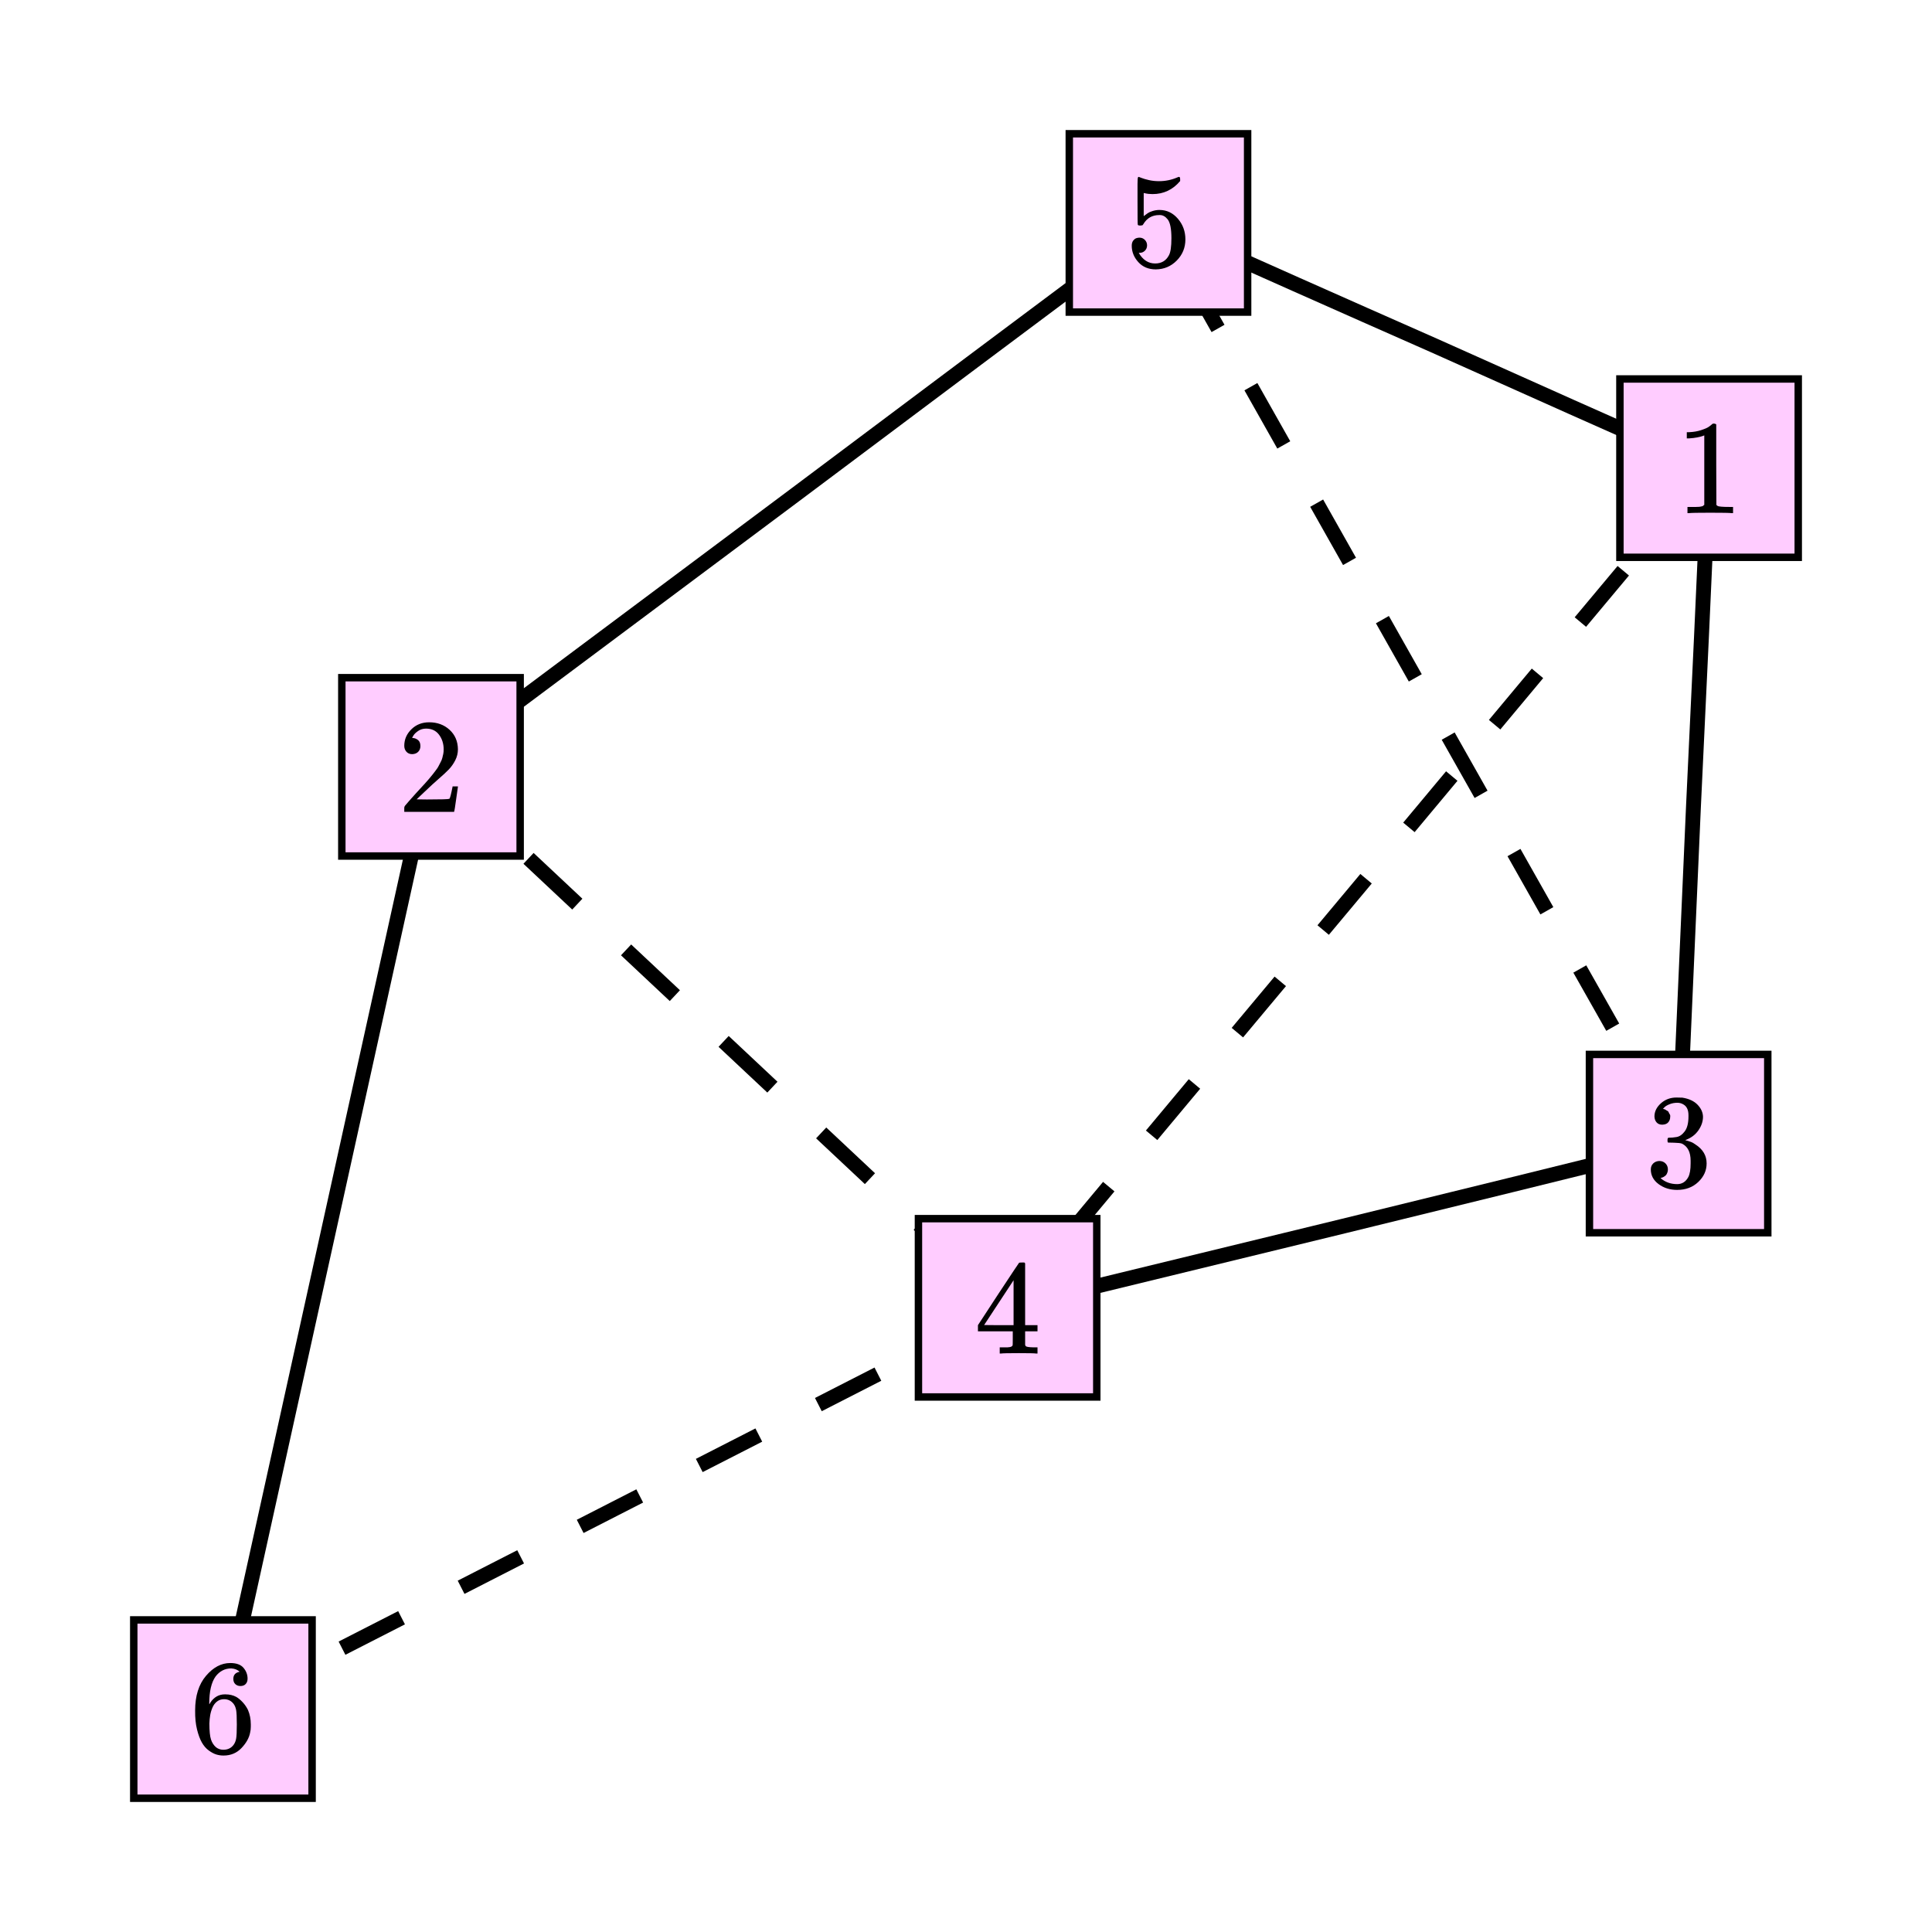
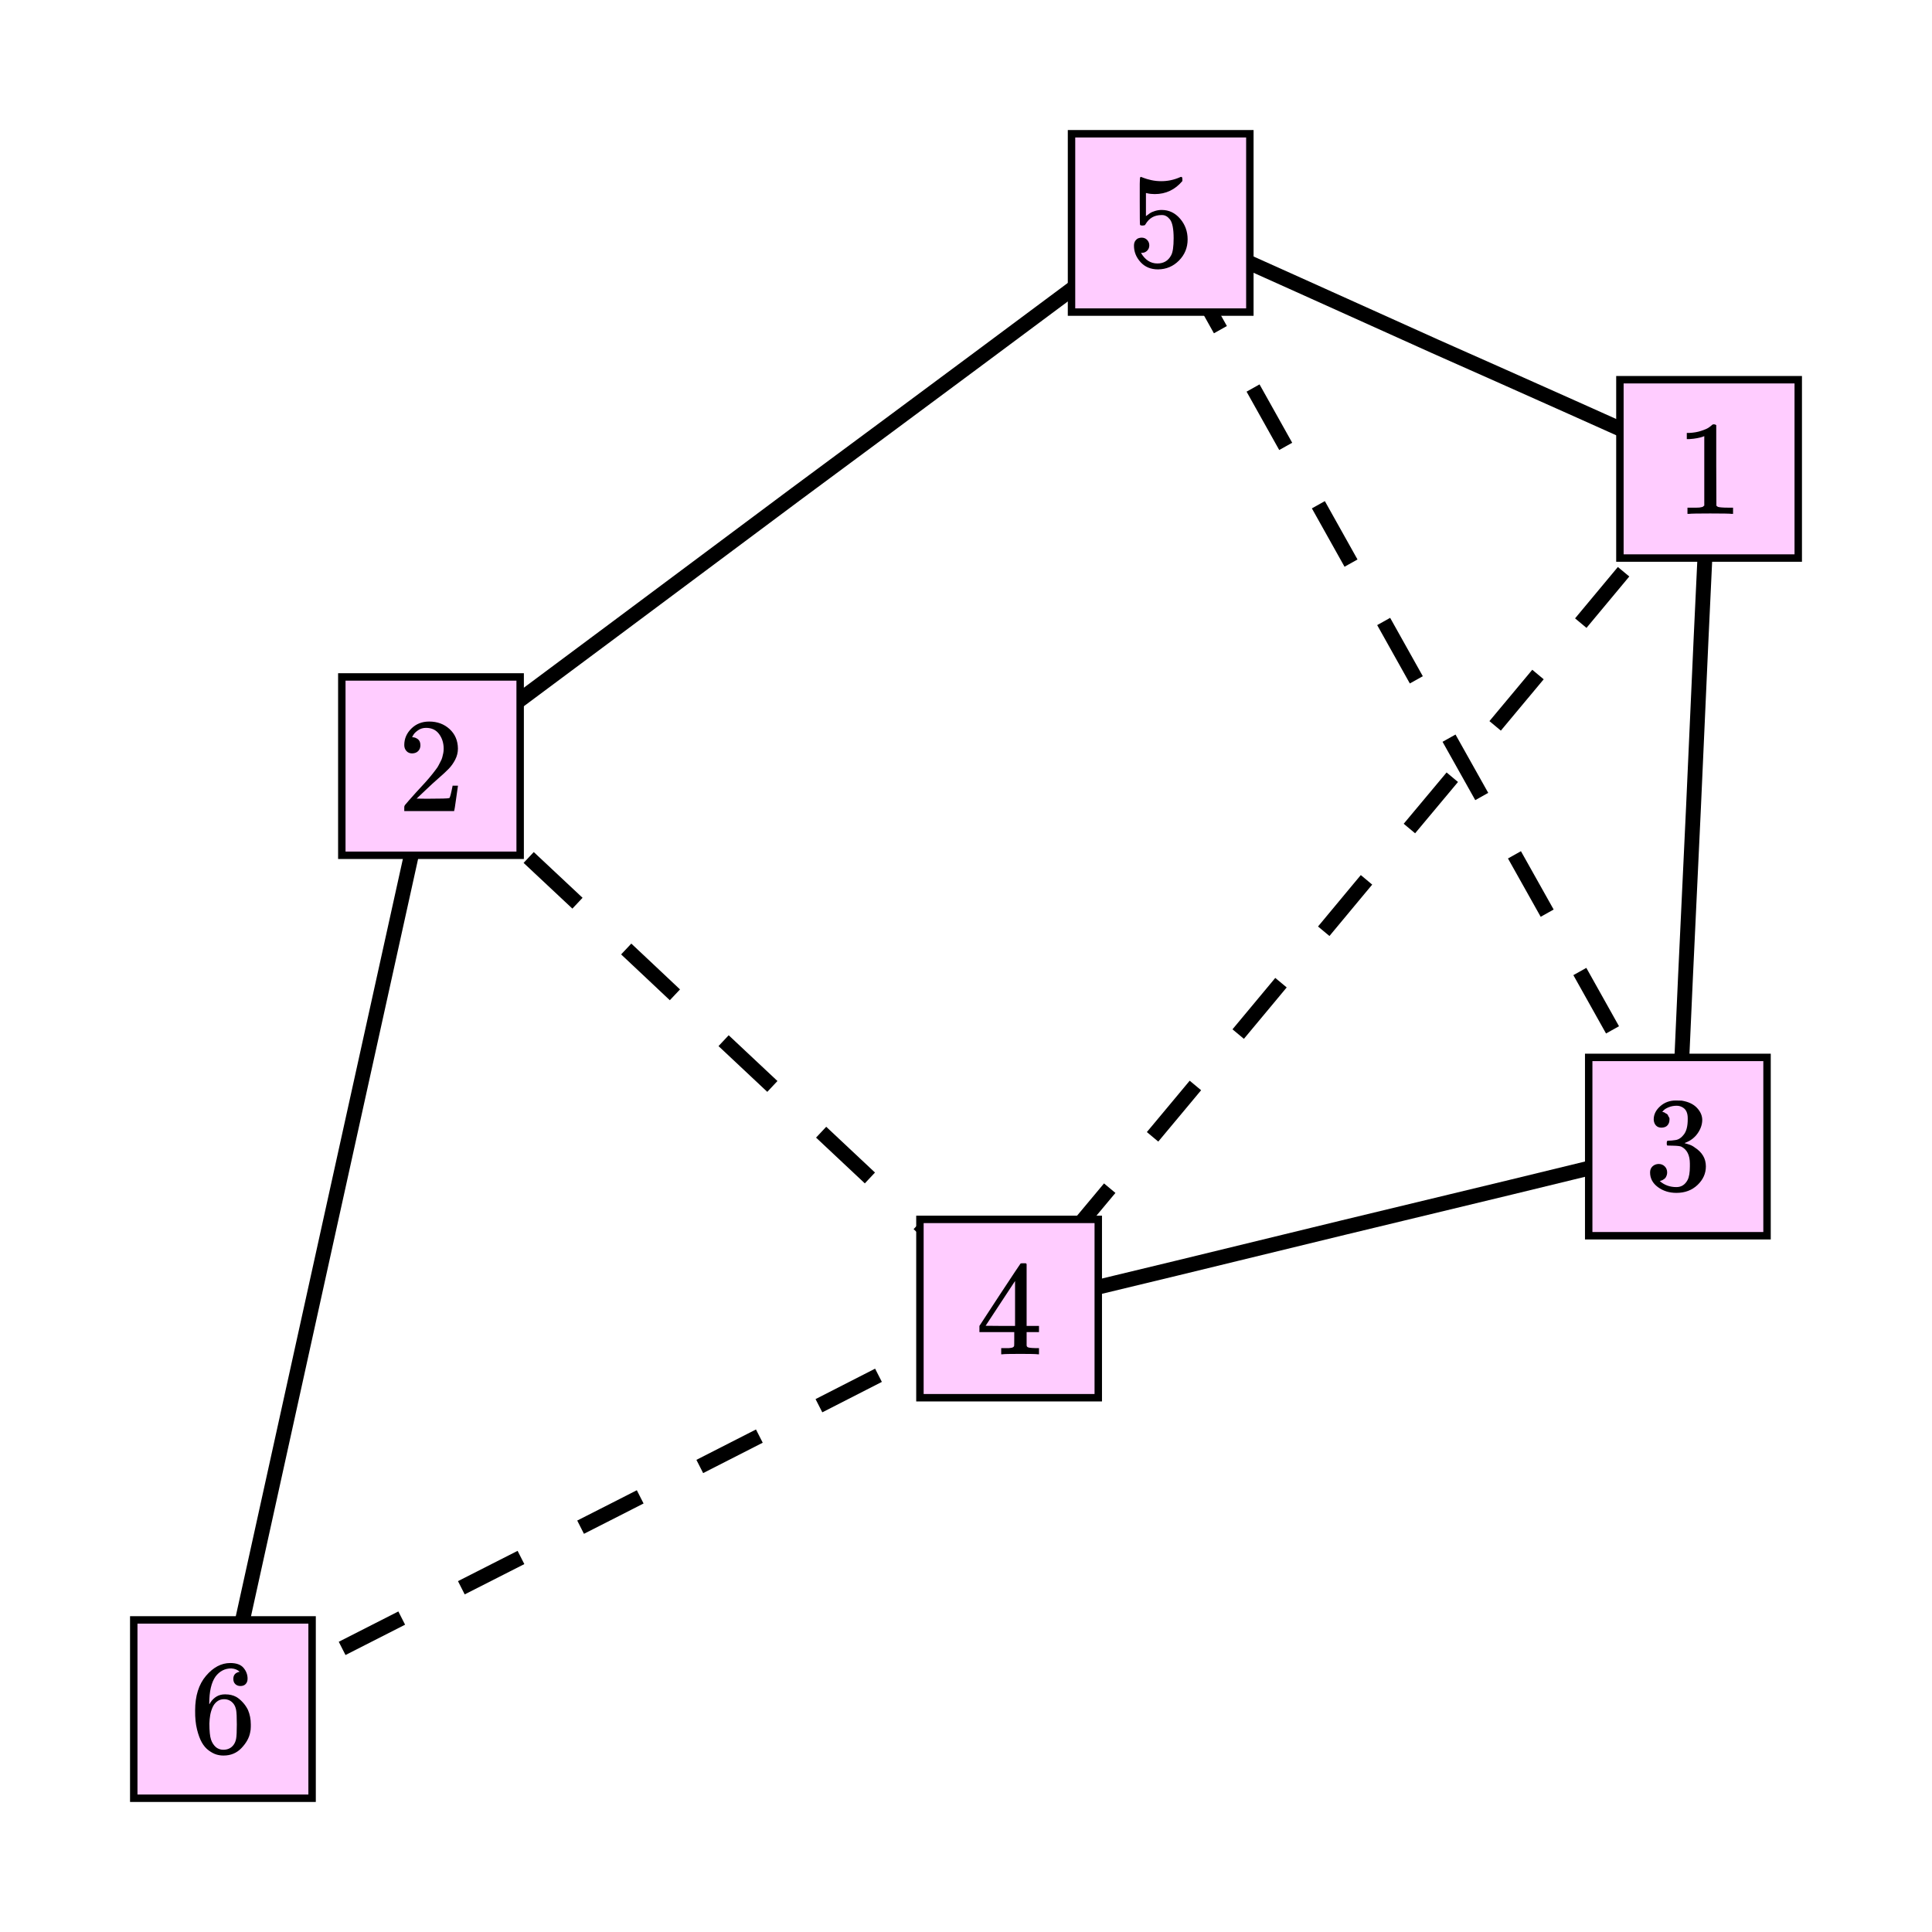
<svg xmlns="http://www.w3.org/2000/svg" xmlns:xlink="http://www.w3.org/1999/xlink" id="network-spanning-1-figure" width="260" height="260" viewBox="0 0 260 260">
  <defs>
    <clipPath id="network-spanning-1-__clipPath-0">
      <rect x="5.0" y="5.0" width="250.0" height="250.0" />
    </clipPath>
    <clipPath id="network-spanning-1-__clipPath-1">
      <rect x="5.0" y="5.0" width="250.0" height="250.0" />
    </clipPath>
    <clipPath id="network-spanning-1-__clipPath-2">
      <rect x="5.0" y="5.0" width="250.0" height="250.0" />
    </clipPath>
  </defs>
  <g id="network-spanning-1-__group-0">
-     <path id="network-spanning-1-edge-1-3" d="M 230.0 63.0 Q 229.0 85.7 227.9 108.5 Q 226.9 131.2 225.9 153.9" stroke="black" stroke-width="2" stroke-dasharray="none" fill="none" clip-path="url(#network-spanning-1-__clipPath-2)" />
-     <path id="network-spanning-1-edge-1-4" d="M 230.0 63.0 Q 206.4 91.2 182.8 119.5 Q 159.2 147.7 135.6 176.0" stroke="black" stroke-width="2" stroke-dasharray="9 9" fill="none" clip-path="url(#network-spanning-1-__clipPath-2)" />
-     <path id="network-spanning-1-edge-1-5" d="M 230.0 63.0 Q 211.5 54.8 193.0 46.5 Q 174.4 38.3 155.9 30.0" stroke="black" stroke-width="2" stroke-dasharray="none" fill="none" clip-path="url(#network-spanning-1-__clipPath-2)" />
-     <path id="network-spanning-1-edge-2-4" d="M 58.0 103.2 Q 77.4 121.4 96.8 139.6 Q 116.2 157.8 135.6 176.0" stroke="black" stroke-width="2" stroke-dasharray="9 9" fill="none" clip-path="url(#network-spanning-1-__clipPath-2)" />
-     <path id="network-spanning-1-edge-2-5" d="M 58.0 103.2 Q 82.5 84.9 107.0 66.6 Q 131.4 48.3 155.9 30.0" stroke="black" stroke-width="2" stroke-dasharray="none" fill="none" clip-path="url(#network-spanning-1-__clipPath-2)" />
-     <path id="network-spanning-1-edge-3-4" d="M 225.9 153.9 Q 203.3 159.5 180.8 165.0 Q 158.2 170.5 135.6 176.0" stroke="black" stroke-width="2" stroke-dasharray="none" fill="none" clip-path="url(#network-spanning-1-__clipPath-2)" />
-     <path id="network-spanning-1-edge-3-5" d="M 225.9 153.9 Q 208.4 123.0 190.9 92.0 Q 173.4 61.0 155.9 30.0" stroke="black" stroke-width="2" stroke-dasharray="9 9" fill="none" clip-path="url(#network-spanning-1-__clipPath-2)" />
-     <path id="network-spanning-1-edge-6-2" d="M 30.0 230.0 Q 37.0 198.3 44.0 166.6 Q 51.0 134.9 58.0 103.2" stroke="black" stroke-width="2" stroke-dasharray="none" fill="none" clip-path="url(#network-spanning-1-__clipPath-2)" />
-     <path id="network-spanning-1-edge-6-4" d="M 30.0 230.0 Q 56.4 216.5 82.8 203.0 Q 109.2 189.5 135.6 176.0" stroke="black" stroke-width="2" stroke-dasharray="9 9" fill="none" clip-path="url(#network-spanning-1-__clipPath-2)" />
+     <path id="network-spanning-1-edge-1-3" d="M 230.0 63.1 Q 228.9 85.9 227.9 108.7 Q 226.8 131.5 225.8 154.3" stroke="black" stroke-width="2" stroke-dasharray="none" fill="none" clip-path="url(#network-spanning-1-__clipPath-2)" />
+     <path id="network-spanning-1-edge-1-4" d="M 230.0 63.1 Q 206.5 91.4 182.9 119.6 Q 159.4 147.9 135.8 176.1" stroke="black" stroke-width="2" stroke-dasharray="9 9" fill="none" clip-path="url(#network-spanning-1-__clipPath-2)" />
+     <path id="network-spanning-1-edge-1-5" d="M 230.0 63.1 Q 211.6 54.8 193.1 46.6 Q 174.7 38.3 156.2 30.0" stroke="black" stroke-width="2" stroke-dasharray="none" fill="none" clip-path="url(#network-spanning-1-__clipPath-2)" />
+     <path id="network-spanning-1-edge-2-4" d="M 58.0 103.1 Q 77.5 121.3 96.9 139.6 Q 116.4 157.9 135.8 176.1" stroke="black" stroke-width="2" stroke-dasharray="9 9" fill="none" clip-path="url(#network-spanning-1-__clipPath-2)" />
+     <path id="network-spanning-1-edge-2-5" d="M 58.0 103.1 Q 82.6 84.8 107.1 66.5 Q 131.7 48.3 156.2 30.0" stroke="black" stroke-width="2" stroke-dasharray="none" fill="none" clip-path="url(#network-spanning-1-__clipPath-2)" />
+     <path id="network-spanning-1-edge-3-4" d="M 225.8 154.3 Q 203.3 159.8 180.8 165.2 Q 158.3 170.7 135.8 176.1" stroke="black" stroke-width="2" stroke-dasharray="none" fill="none" clip-path="url(#network-spanning-1-__clipPath-2)" />
+     <path id="network-spanning-1-edge-3-5" d="M 225.8 154.3 Q 208.4 123.2 191.0 92.2 Q 173.6 61.1 156.2 30.0" stroke="black" stroke-width="2" stroke-dasharray="9 9" fill="none" clip-path="url(#network-spanning-1-__clipPath-2)" />
+     <path id="network-spanning-1-edge-6-2" d="M 30.0 230.0 Q 37.0 198.3 44.0 166.5 Q 51.0 134.8 58.0 103.1" stroke="black" stroke-width="2" stroke-dasharray="none" fill="none" clip-path="url(#network-spanning-1-__clipPath-2)" />
+     <path id="network-spanning-1-edge-6-4" d="M 30.0 230.0 Q 56.5 216.5 82.9 203.1 Q 109.4 189.6 135.8 176.1" stroke="black" stroke-width="2" stroke-dasharray="9 9" fill="none" clip-path="url(#network-spanning-1-__clipPath-2)" />
  </g>
  <g id="network-spanning-1-__group-1">
-     <rect id="network-spanning-1-node-1" x="218.0" y="51.0" width="24.0" height="24.0" stroke="black" stroke-width="1" fill="#fcf" />
-     <g id="network-spanning-1-__label-0" transform="translate(230.0,63.0) translate(-4.5,-6.0)">
+     <rect id="network-spanning-1-node-1" x="218.0" y="51.1" width="24.0" height="24.0" stroke="black" stroke-width="1" fill="#fcf" />
+     <g id="network-spanning-1-__label-0" transform="translate(230.0,63.1) translate(-4.5,-6.0)">
      <g id="network-spanning-1-__g-0">
        <svg style="vertical-align: 0.000px" width="9.048px" height="12.056px" role="img" focusable="false" viewBox="0 -666 500 666" x="0.0" y="0.0">
          <defs>
            <path id="network-spanning-1-MJX-1-TEX-N-31" d="M213 578L200 573Q186 568 160 563T102 556H83V602H102Q149 604 189 617T245 641T273 663Q275 666 285 666Q294 666 302 660V361L303 61Q310 54 315 52T339 48T401 46H427V0H416Q395 3 257 3Q121 3 100 0H88V46H114Q136 46 152 46T177 47T193 50T201 52T207 57T213 61V578Z" />
          </defs>
          <g stroke="currentColor" fill="currentColor" stroke-width="0" transform="scale(1,-1)">
            <g data-mml-node="math">
              <g data-mml-node="mn" data-semantic-type="number" data-semantic-role="integer" data-semantic-font="normal" data-semantic-annotation="clearspeak:simple" data-semantic-id="0" data-semantic-speech="1">
                <use data-c="31" xlink:href="#network-spanning-1-MJX-1-TEX-N-31" />
              </g>
            </g>
          </g>
        </svg>
      </g>
    </g>
-     <rect id="network-spanning-1-node-2" x="46.0" y="91.2" width="24.0" height="24.0" stroke="black" stroke-width="1" fill="#fcf" />
-     <g id="network-spanning-1-__label-1" transform="translate(58.0,103.2) translate(-4.5,-6.0)">
+     <rect id="network-spanning-1-node-2" x="46.0" y="91.1" width="24.0" height="24.0" stroke="black" stroke-width="1" fill="#fcf" />
+     <g id="network-spanning-1-__label-1" transform="translate(58.0,103.1) translate(-4.5,-6.0)">
      <g id="network-spanning-1-__g-1">
        <svg style="vertical-align: 0.000px" width="9.048px" height="12.056px" role="img" focusable="false" viewBox="0 -666 500 666" x="0.0" y="0.0">
          <defs>
            <path id="network-spanning-1-MJX-2-TEX-N-32" d="M109 429Q82 429 66 447T50 491Q50 562 103 614T235 666Q326 666 387 610T449 465Q449 422 429 383T381 315T301 241Q265 210 201 149L142 93L218 92Q375 92 385 97Q392 99 409 186V189H449V186Q448 183 436 95T421 3V0H50V19V31Q50 38 56 46T86 81Q115 113 136 137Q145 147 170 174T204 211T233 244T261 278T284 308T305 340T320 369T333 401T340 431T343 464Q343 527 309 573T212 619Q179 619 154 602T119 569T109 550Q109 549 114 549Q132 549 151 535T170 489Q170 464 154 447T109 429Z" />
          </defs>
          <g stroke="currentColor" fill="currentColor" stroke-width="0" transform="scale(1,-1)">
            <g data-mml-node="math">
              <g data-mml-node="mn" data-semantic-type="number" data-semantic-role="integer" data-semantic-font="normal" data-semantic-annotation="clearspeak:simple" data-semantic-id="0" data-semantic-speech="2">
                <use data-c="32" xlink:href="#network-spanning-1-MJX-2-TEX-N-32" />
              </g>
            </g>
          </g>
        </svg>
      </g>
    </g>
-     <rect id="network-spanning-1-node-3" x="213.9" y="141.9" width="24.0" height="24.0" stroke="black" stroke-width="1" fill="#fcf" />
-     <g id="network-spanning-1-__label-2" transform="translate(225.9,153.9) translate(-4.5,-6.2)">
+     <rect id="network-spanning-1-node-3" x="213.8" y="142.3" width="24.0" height="24.0" stroke="black" stroke-width="1" fill="#fcf" />
+     <g id="network-spanning-1-__label-2" transform="translate(225.8,154.3) translate(-4.5,-6.2)">
      <g id="network-spanning-1-__g-2">
        <svg style="vertical-align: -0.400px" width="9.048px" height="12.432px" role="img" focusable="false" viewBox="0 -665 500 687" x="0.0" y="0.0">
          <defs>
            <path id="network-spanning-1-MJX-3-TEX-N-33" d="M127 463Q100 463 85 480T69 524Q69 579 117 622T233 665Q268 665 277 664Q351 652 390 611T430 522Q430 470 396 421T302 350L299 348Q299 347 308 345T337 336T375 315Q457 262 457 175Q457 96 395 37T238 -22Q158 -22 100 21T42 130Q42 158 60 175T105 193Q133 193 151 175T169 130Q169 119 166 110T159 94T148 82T136 74T126 70T118 67L114 66Q165 21 238 21Q293 21 321 74Q338 107 338 175V195Q338 290 274 322Q259 328 213 329L171 330L168 332Q166 335 166 348Q166 366 174 366Q202 366 232 371Q266 376 294 413T322 525V533Q322 590 287 612Q265 626 240 626Q208 626 181 615T143 592T132 580H135Q138 579 143 578T153 573T165 566T175 555T183 540T186 520Q186 498 172 481T127 463Z" />
          </defs>
          <g stroke="currentColor" fill="currentColor" stroke-width="0" transform="scale(1,-1)">
            <g data-mml-node="math">
              <g data-mml-node="mn" data-semantic-type="number" data-semantic-role="integer" data-semantic-font="normal" data-semantic-annotation="clearspeak:simple" data-semantic-id="0" data-semantic-speech="3">
                <use data-c="33" xlink:href="#network-spanning-1-MJX-3-TEX-N-33" />
              </g>
            </g>
          </g>
        </svg>
      </g>
    </g>
    <rect id="network-spanning-1-node-6" x="18.0" y="218.0" width="24.0" height="24.0" stroke="black" stroke-width="1" fill="#fcf" />
    <g id="network-spanning-1-__label-3" transform="translate(30.0,230.0) translate(-4.5,-6.2)">
      <g id="network-spanning-1-__g-3">
        <svg style="vertical-align: -0.400px" width="9.048px" height="12.456px" role="img" focusable="false" viewBox="0 -666 500 688" x="0.0" y="0.0">
          <defs>
            <path id="network-spanning-1-MJX-4-TEX-N-36" d="M42 313Q42 476 123 571T303 666Q372 666 402 630T432 550Q432 525 418 510T379 495Q356 495 341 509T326 548Q326 592 373 601Q351 623 311 626Q240 626 194 566Q147 500 147 364L148 360Q153 366 156 373Q197 433 263 433H267Q313 433 348 414Q372 400 396 374T435 317Q456 268 456 210V192Q456 169 451 149Q440 90 387 34T253 -22Q225 -22 199 -14T143 16T92 75T56 172T42 313ZM257 397Q227 397 205 380T171 335T154 278T148 216Q148 133 160 97T198 39Q222 21 251 21Q302 21 329 59Q342 77 347 104T352 209Q352 289 347 316T329 361Q302 397 257 397Z" />
          </defs>
          <g stroke="currentColor" fill="currentColor" stroke-width="0" transform="scale(1,-1)">
            <g data-mml-node="math">
              <g data-mml-node="mn" data-semantic-type="number" data-semantic-role="integer" data-semantic-font="normal" data-semantic-annotation="clearspeak:simple" data-semantic-id="0" data-semantic-speech="6">
                <use data-c="36" xlink:href="#network-spanning-1-MJX-4-TEX-N-36" />
              </g>
            </g>
          </g>
        </svg>
      </g>
    </g>
-     <rect id="network-spanning-1-node-4" x="123.6" y="164.0" width="24.0" height="24.0" stroke="black" stroke-width="1" fill="#fcf" />
-     <g id="network-spanning-1-__label-4" transform="translate(135.6,176.0) translate(-4.5,-6.1)">
+     <rect id="network-spanning-1-node-4" x="123.8" y="164.1" width="24.0" height="24.0" stroke="black" stroke-width="1" fill="#fcf" />
+     <g id="network-spanning-1-__label-4" transform="translate(135.8,176.1) translate(-4.5,-6.1)">
      <g id="network-spanning-1-__g-4">
        <svg style="vertical-align: 0.000px" width="9.048px" height="12.256px" role="img" focusable="false" viewBox="0 -677 500 677" x="0.0" y="0.0">
          <defs>
            <path id="network-spanning-1-MJX-5-TEX-N-34" d="M462 0Q444 3 333 3Q217 3 199 0H190V46H221Q241 46 248 46T265 48T279 53T286 61Q287 63 287 115V165H28V211L179 442Q332 674 334 675Q336 677 355 677H373L379 671V211H471V165H379V114Q379 73 379 66T385 54Q393 47 442 46H471V0H462ZM293 211V545L74 212L183 211H293Z" />
          </defs>
          <g stroke="currentColor" fill="currentColor" stroke-width="0" transform="scale(1,-1)">
            <g data-mml-node="math">
              <g data-mml-node="mn" data-semantic-type="number" data-semantic-role="integer" data-semantic-font="normal" data-semantic-annotation="clearspeak:simple" data-semantic-id="0" data-semantic-speech="4">
                <use data-c="34" xlink:href="#network-spanning-1-MJX-5-TEX-N-34" />
              </g>
            </g>
          </g>
        </svg>
      </g>
    </g>
-     <rect id="network-spanning-1-node-5" x="143.9" y="18.0" width="24.0" height="24.0" stroke="black" stroke-width="1" fill="#fcf" />
-     <g id="network-spanning-1-__label-5" transform="translate(155.9,30.0) translate(-4.5,-6.2)">
+     <rect id="network-spanning-1-node-5" x="144.2" y="18.0" width="24.0" height="24.0" stroke="black" stroke-width="1" fill="#fcf" />
+     <g id="network-spanning-1-__label-5" transform="translate(156.2,30.0) translate(-4.5,-6.2)">
      <g id="network-spanning-1-__g-5">
        <svg style="vertical-align: -0.400px" width="9.048px" height="12.456px" role="img" focusable="false" viewBox="0 -666 500 688" x="0.0" y="0.0">
          <defs>
            <path id="network-spanning-1-MJX-6-TEX-N-35" d="M164 157Q164 133 148 117T109 101H102Q148 22 224 22Q294 22 326 82Q345 115 345 210Q345 313 318 349Q292 382 260 382H254Q176 382 136 314Q132 307 129 306T114 304Q97 304 95 310Q93 314 93 485V614Q93 664 98 664Q100 666 102 666Q103 666 123 658T178 642T253 634Q324 634 389 662Q397 666 402 666Q410 666 410 648V635Q328 538 205 538Q174 538 149 544L139 546V374Q158 388 169 396T205 412T256 420Q337 420 393 355T449 201Q449 109 385 44T229 -22Q148 -22 99 32T50 154Q50 178 61 192T84 210T107 214Q132 214 148 197T164 157Z" />
          </defs>
          <g stroke="currentColor" fill="currentColor" stroke-width="0" transform="scale(1,-1)">
            <g data-mml-node="math">
              <g data-mml-node="mn" data-semantic-type="number" data-semantic-role="integer" data-semantic-font="normal" data-semantic-annotation="clearspeak:simple" data-semantic-id="0" data-semantic-speech="5">
                <use data-c="35" xlink:href="#network-spanning-1-MJX-6-TEX-N-35" />
              </g>
            </g>
          </g>
        </svg>
      </g>
    </g>
  </g>
</svg>
